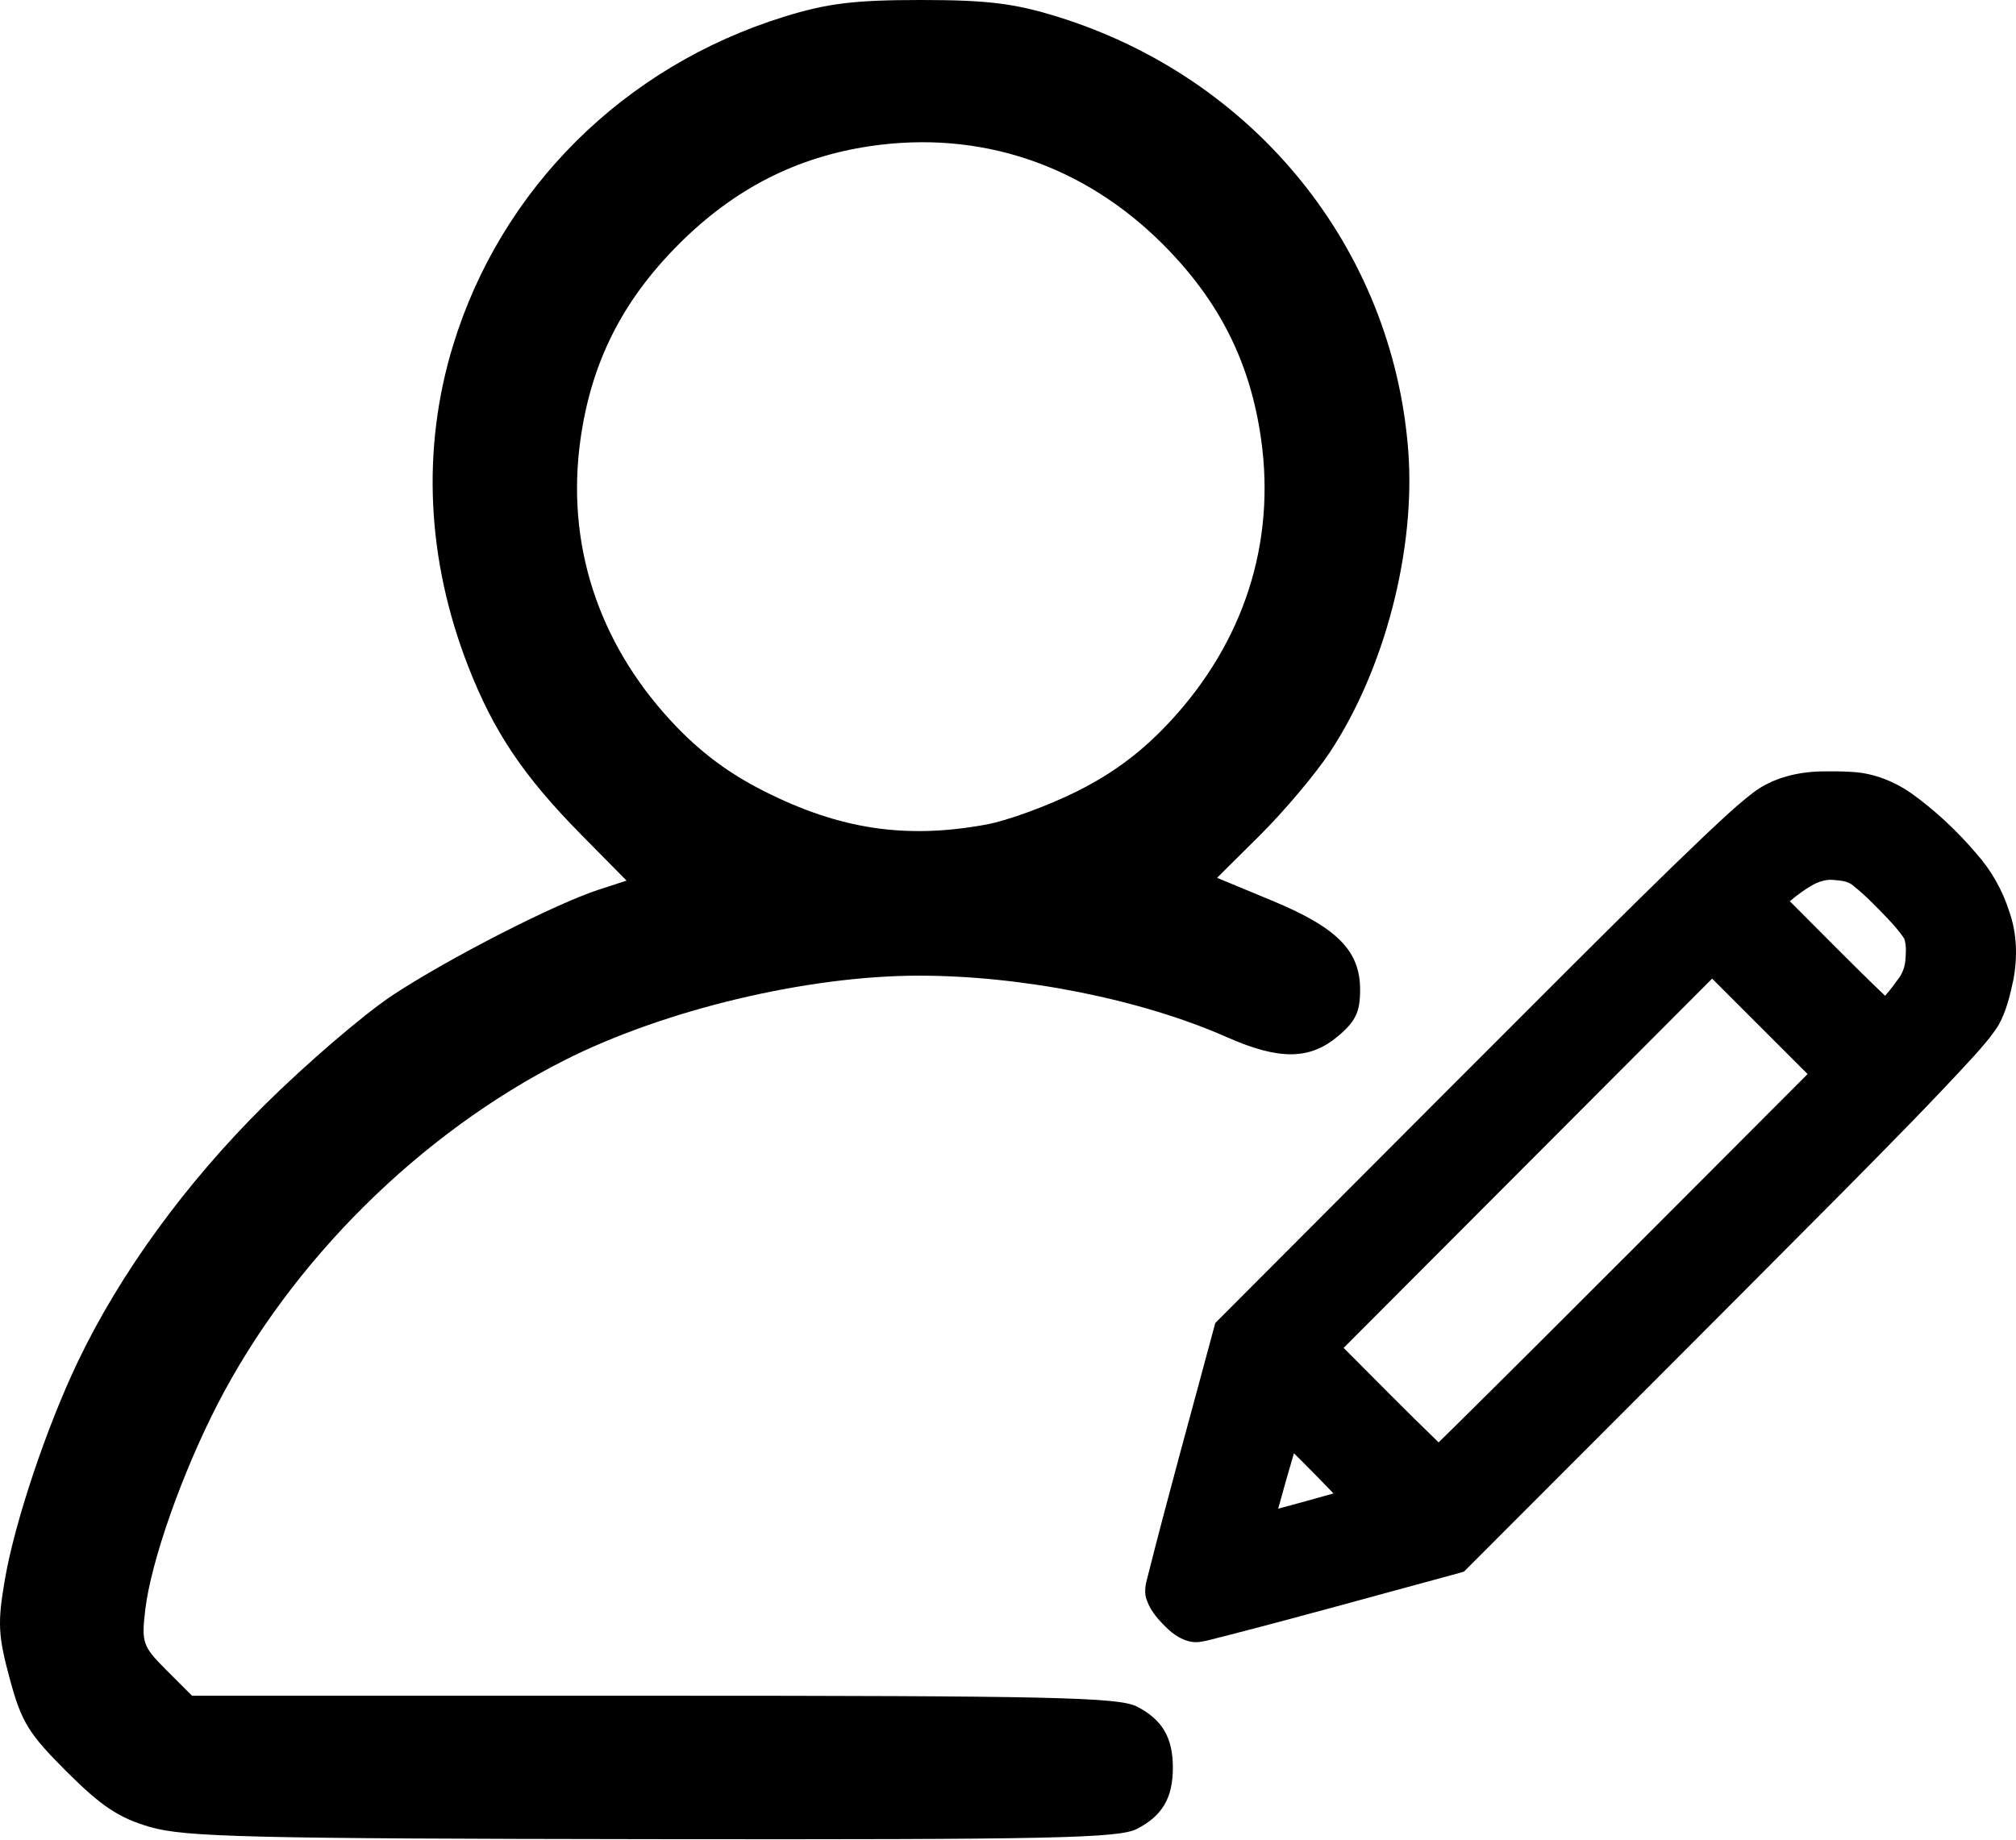
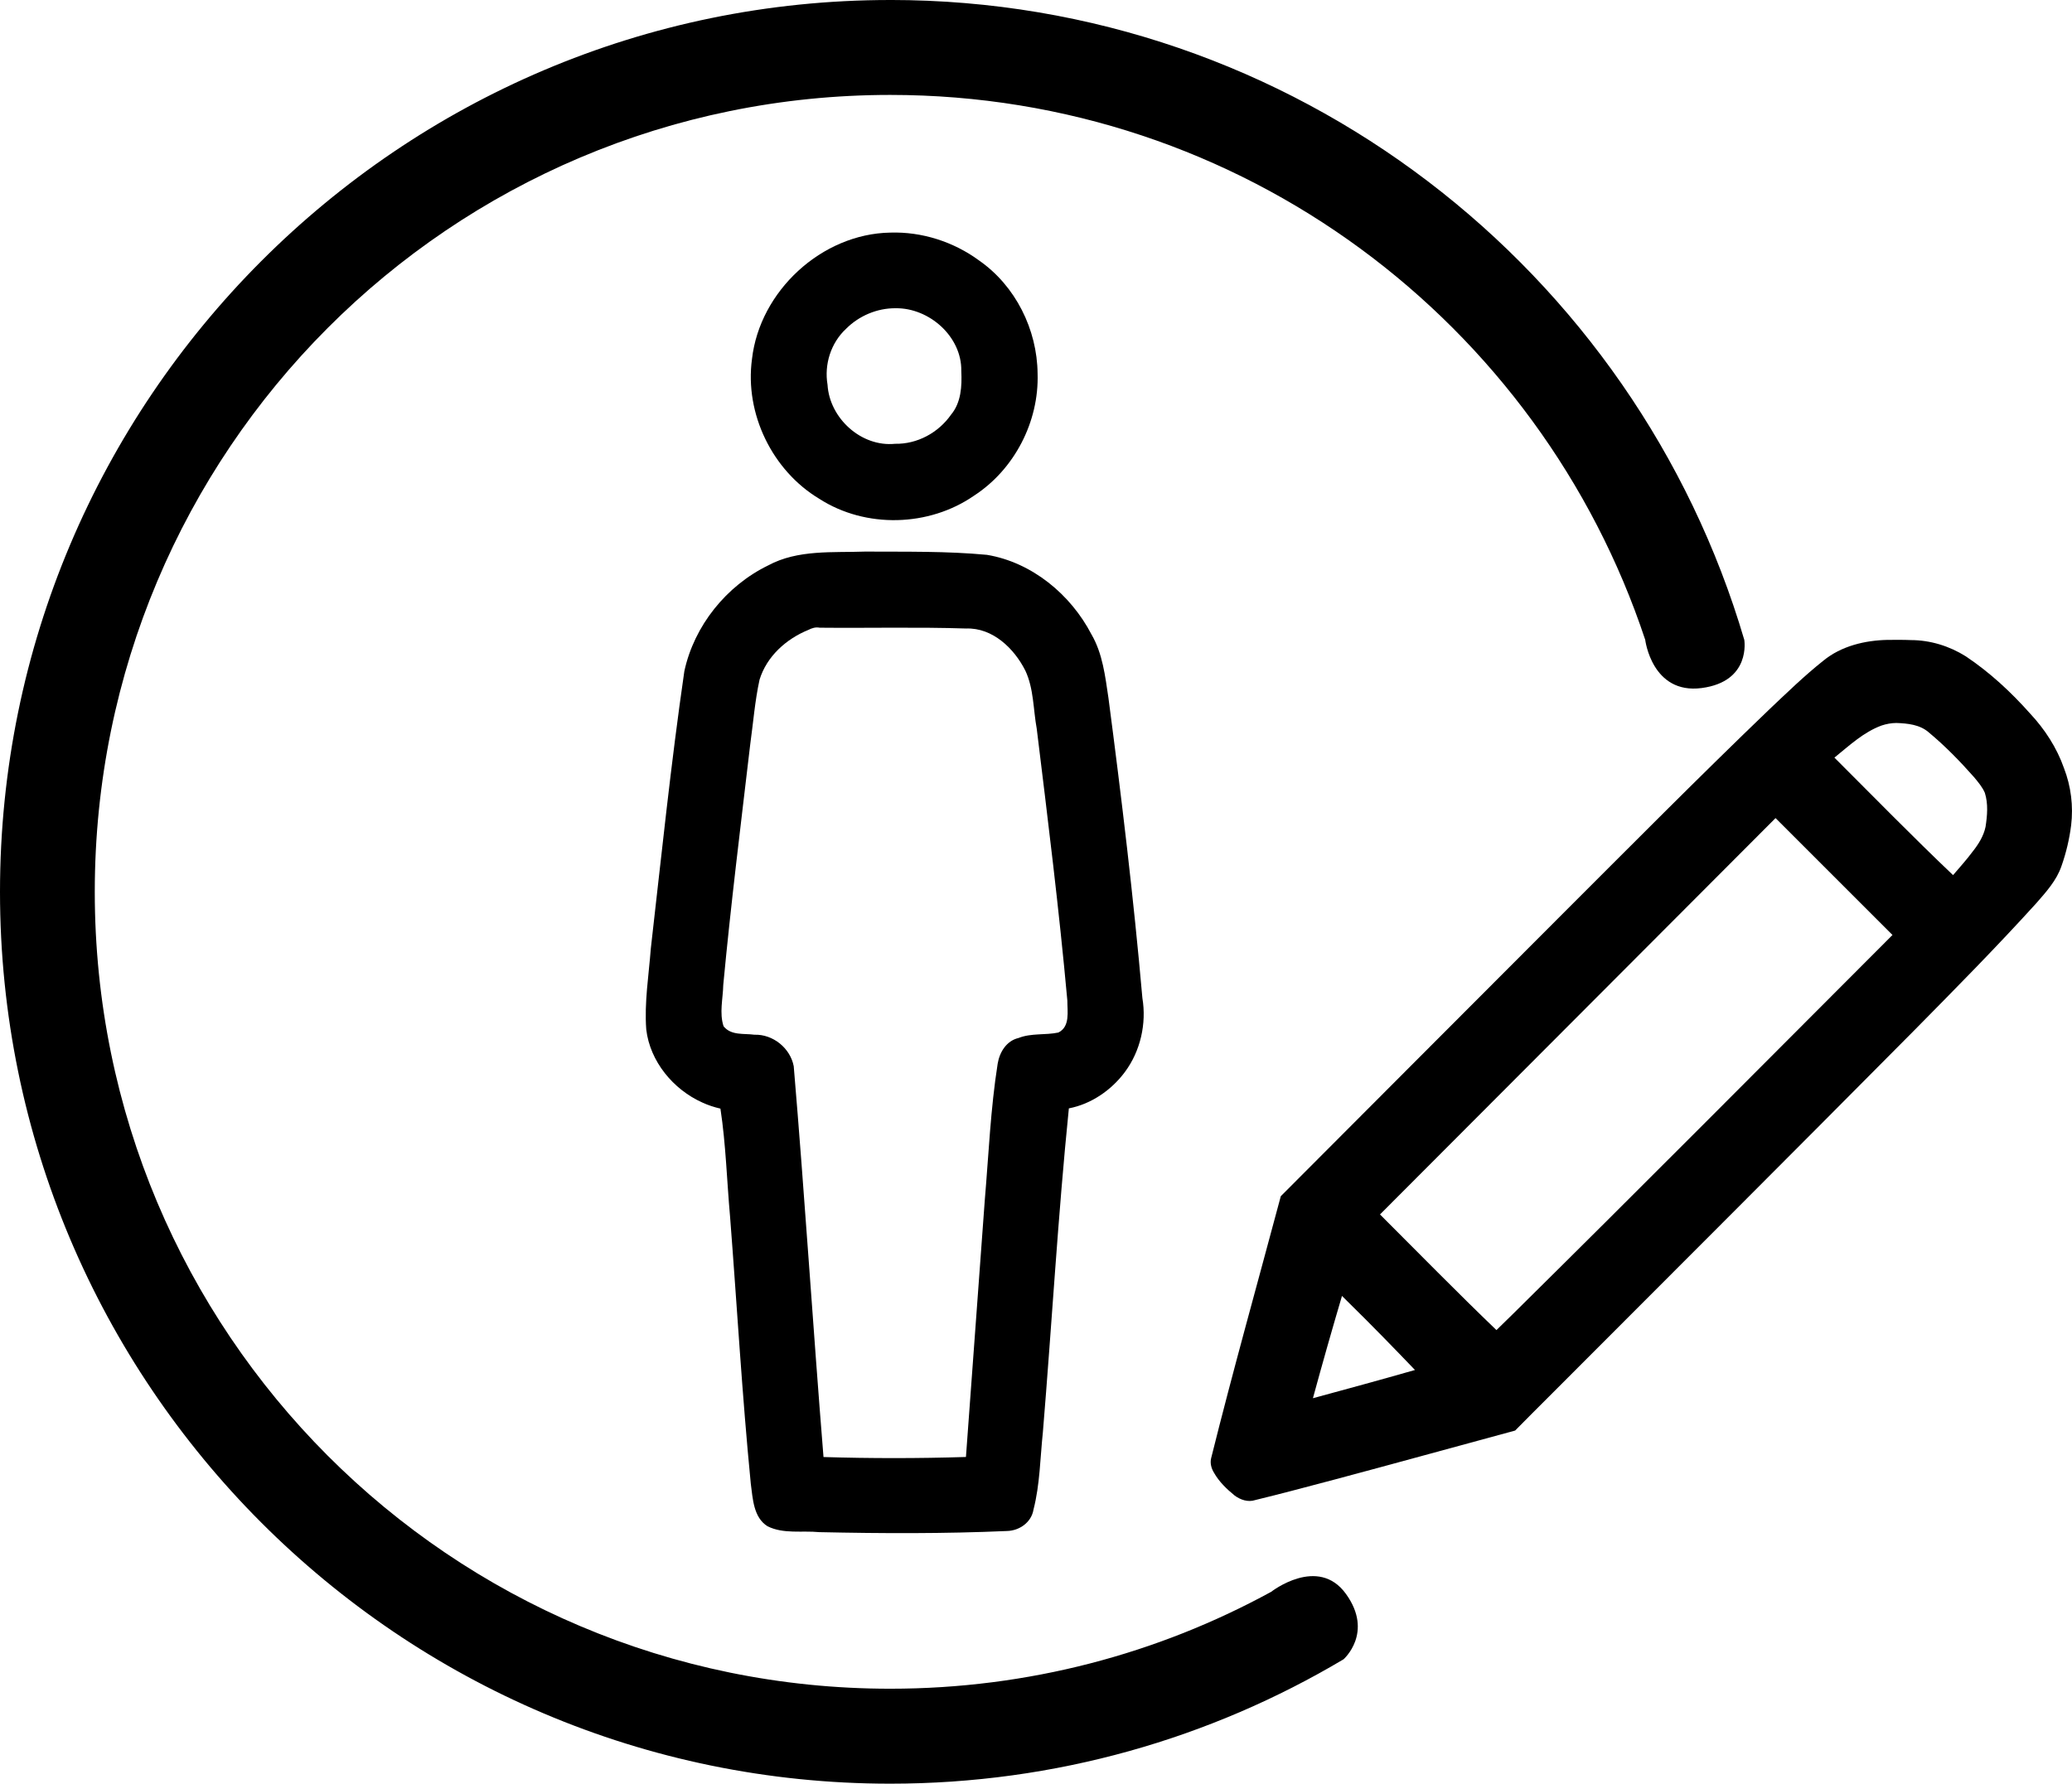
- <svg xmlns="http://www.w3.org/2000/svg" width="597.2" height="544.9" version="1.1" viewBox="0 0 597.2 544.9" xml:space="preserve">
-   <g transform="translate(-.38971 -26.693)">
+ <svg xmlns="http://www.w3.org/2000/svg" width="601.35" height="517.8" version="1.1" viewBox="0 0 601.35 517.8" xml:space="preserve">
+   <g transform="translate(-755.33 -21.717)">
    <g transform="translate(-2.0597e-4,26.142)">
-       <path d="m540.03 229.09c-7.15 0.129-14.507 1.9-20.283 6.277-5.134 3.945-9.801 8.451-14.524 12.868-13.351 12.717-26.413 25.736-39.481 38.744-27.074 27.023-54.063 54.13-81.087 81.206-8.088 8.109-16.175 16.219-24.264 24.327-6.776 25.334-13.854 50.587-20.254 76.02-0.535 2.028-0.818 4.24 0.02 6.231 1.227 3.443 3.825 6.161 6.436 8.621 2.514 2.28 5.852 4.111 9.351 3.595 2.311-0.336 4.534-1.088 6.809-1.598 22.55-5.774 44.963-12.062 67.434-18.133 1.291-0.388 2.655-0.651 3.903-1.115 37.514-37.572 75.082-75.085 112.5-112.76 12.921-13.074 25.869-26.131 38.299-39.676 2.678-2.99 5.376-6.008 7.513-9.415 2.324-4.135 3.407-8.813 4.404-13.409 1.269-6.71 1.09-13.785-1.207-20.26-2.023-6.401-5.415-12.358-9.9-17.356-5.663-6.632-12.079-12.643-19.17-17.725-5.16-3.567-11.222-5.963-17.524-6.285-2.985-0.216-5.98-0.182-8.97-0.158zm3.092 32.121c2.22 0.211 4.714 0.249 6.434 1.885 3.645 2.918 6.872 6.312 10.105 9.669 1.718 1.868 3.464 3.755 4.828 5.898 0.727 2.142 0.46 4.458 0.309 6.67-0.235 2.05-1.037 4.022-2.368 5.605-0.784 1.119-1.488 2.063-2.366 3.142-0.407 0.504-0.827 0.996-1.252 1.484-9.592-9.149-18.834-18.655-28.221-28.012 2.383-2 4.905-3.885 7.687-5.291 1.514-0.689 3.171-1.127 4.844-1.049zm-21.408 43.406c4.712 4.714 9.423 9.427 14.135 14.141-34.715 34.748-69.316 69.607-104.24 104.15-1.679 1.661-3.372 3.308-5.06 4.961-9.528-9.177-18.773-18.643-28.135-27.988 36.388-36.466 72.776-72.932 109.16-109.4 4.71 4.712 9.421 9.425 14.131 14.137zm-135.03 129.46c2.931 2.951 5.851 5.915 8.725 8.922-5.45 1.552-10.915 3.05-16.387 4.525 1.495-5.49 3.064-10.96 4.666-16.42 0.999 0.991 1.997 1.982 2.996 2.973z" stroke-width="1.297" />
-       <path d="m44.892 541.84c-9.271-2.702-14.455-6.136-24.701-16.361-11.383-11.36-13.451-14.734-16.922-27.608-3.446-12.781-3.631-16.547-1.444-29.302 2.925-17.058 12.281-45.024 21.582-64.513 12.491-26.173 31.922-52.897 55.351-76.128 12.467-12.362 29.575-27.028 38.017-32.59 16.588-10.929 47.94-26.97 61.067-31.243l8.15-2.653-13.207-13.38c-17.342-17.57-26.155-30.681-33.739-50.19-12.274-31.575-13.814-64.304-4.467-94.933 14.186-46.485 50.632-82.698 98.047-97.42 12.838-3.986 20.848-4.968 40.533-4.968s27.695 0.982 40.533 4.968c58.389 18.13 99.213 68.6 103.85 128.38 2.285 29.485-6.974 65.092-23.32 89.688-4.246 6.388-13.475 17.334-20.511 24.325l-12.792 12.711 16.254 6.739c19.379 8.034 26.122 14.859 26.122 26.436 0 6.565-1.324 9.339-6.564 13.748-8.369 7.042-17.431 7.123-32.879 0.291-25.329-11.202-60.526-18.235-91.257-18.235-33.085 0-75.471 10.121-105.03 25.081-42.747 21.631-80.829 59.394-102.71 101.85-10.532 20.435-19.736 46.588-21.431 60.902-1.16 9.795-0.785 10.864 6.308 17.956l7.542 7.542h136.85c117.89 0 137.72 0.446 143.08 3.222 7.516 3.887 10.624 9.184 10.624 18.111s-3.107 14.224-10.624 18.111c-5.378 2.781-24.995 3.199-143.4 3.05-119.2-0.15-138.71-0.62-148.91-3.592zm247.71-297.02c6.32-1.164 18.486-5.634 27.035-9.931 10.79-5.425 19.201-11.764 27.503-20.731 21.734-23.475 31.145-52.718 26.84-83.398-3.21-22.875-12.41-41.141-29.156-57.887-23.589-23.589-54.21-33.842-86.68-29.023-21.91 3.252-40.299 12.673-56.648 29.023-16.746 16.746-25.946 35.012-29.156 57.887-4.305 30.68 5.106 59.922 26.84 83.398 8.265 8.927 16.76 15.342 27.503 20.768 22.494 11.361 42.04 14.295 65.919 9.895z" stroke-width="2.133" />
+       <path d="m1303.2 181.33c-6.621 0.129-13.496 1.773-18.703 6.051-5.456 4.335-10.514 9.254-15.537 14-20.708 19.883-40.901 40.292-61.214 60.575-26.916 26.936-53.796 53.908-80.692 80.865-6.771 25.336-13.866 50.589-20.215 76.036-0.36 1.469 0.05 2.983 0.826 4.246 1.48 2.616 3.689 4.744 6.003 6.621 1.68 1.244 3.9 2.004 5.959 1.309 7.692-1.865 15.336-3.929 22.99-5.944 17.504-4.659 34.956-9.511 52.443-14.233 3.263-3.348 6.609-6.622 9.902-9.944 35.292-35.343 70.632-70.638 105.8-106.1 12.029-12.194 24.081-24.378 35.583-37.075 2.831-3.246 5.837-6.549 7.261-10.697 1.357-3.832 2.308-7.817 2.818-11.85 0.685-5.611-0.034-11.373-2.077-16.644-2.078-5.918-5.559-11.276-9.833-15.843-5.542-6.238-11.723-11.965-18.67-16.608-4.74-2.978-10.286-4.694-15.898-4.707-2.247-0.095-4.497-0.068-6.745-0.054zm2.492 24.119c3.254 0.118 6.792 0.46 9.362 2.683 4.771 3.957 9.107 8.418 13.208 13.057 1.167 1.416 2.404 2.849 3.127 4.547 1.006 3.187 0.699 6.606 0.203 9.854-0.561 2.691-2.057 5.058-3.741 7.185-1.766 2.386-3.764 4.587-5.693 6.84-11.709-11.133-22.998-22.693-34.428-34.109 4.282-3.453 8.412-7.386 13.666-9.312 1.383-0.462 2.836-0.734 4.295-0.745zm-33.629 29.029c10.839 10.839 21.677 21.678 32.516 32.518-36.657 36.691-73.188 73.508-110.09 109.95-1.616 1.582-3.233 3.164-4.849 4.746-11.45-11.004-22.567-22.346-33.797-33.572 38.267-38.354 76.537-76.706 114.8-115.06 0.472 0.472 0.944 0.944 1.416 1.416zm-124.87 139.66c6.38 6.266 12.614 12.677 18.801 19.133-9.847 2.828-19.734 5.509-29.619 8.199 2.706-9.929 5.516-19.828 8.434-29.697 0.795 0.788 1.59 1.577 2.385 2.365z" />
    </g>
  </g>
+   <path d="m258.37 67.522c-19.893 0.348-37.886 16.97-40.127 36.731-2.145 15.835 5.903 32.383 19.576 40.569 13.423 8.622 31.811 8.126 44.886-0.943 11.706-7.604 18.871-21.466 18.432-35.422-0.118-12.817-6.413-25.484-16.977-32.837-7.396-5.436-16.607-8.397-25.79-8.097zm1.584 21.958c9.718-0.126 19.215 8.21 19.041 18.223 0.201 4.403-0.029 9.138-2.981 12.681-3.674 5.236-9.798 8.573-16.229 8.446-9.814 0.992-19.025-7.398-19.612-17.139-1.004-5.9 0.962-12.118 5.347-16.217 3.776-3.801 9.069-6.049 14.433-5.994zm-8.794 70.639c-9.394 0.35-19.593-0.655-28.244 4.032-12.102 5.893-21.458 17.496-24.302 30.702-3.886 26.729-6.649 53.62-9.724 80.451-0.595 7.829-1.917 15.69-1.329 23.55 1.09 9.277 7.83 17.402 16.222 21.179 1.697 0.783 3.484 1.377 5.305 1.791 1.595 10.445 1.866 21.043 2.813 31.559 2 25.766 3.473 51.583 5.997 77.303 0.587 4.316 0.746 9.788 4.841 12.365 4.637 2.332 10.059 1.226 15.049 1.72 18.148 0.391 36.323 0.469 54.459-0.332 3.617-0.084 7.087-2.499 7.7-6.21 1.884-7.327 1.931-14.984 2.726-22.479 2.596-31.325 4.371-62.725 7.539-93.997 6.476-1.241 12.355-5.291 16.262-10.558 4.527-6.078 6.313-14.072 5.081-21.441-2.557-29.144-6.057-58.205-9.863-87.209-0.947-6.288-1.664-12.78-4.919-18.383-6.037-11.611-17.289-20.922-30.337-23.097-11.72-1.101-23.515-0.877-35.274-0.943zm-13.333 22.098c14.196 0.143 28.404-0.224 42.592 0.234 7.663-0.262 13.913 5.764 17.161 12.224 2.466 5.246 2.277 11.247 3.308 16.864 3.218 26.272 6.497 52.547 8.883 78.909-0.015 3.175 0.861 7.586-2.611 9.289-3.767 0.803-7.866 0.116-11.563 1.587-3.484 0.814-5.485 4.092-6.043 7.434-2.071 13.091-2.613 26.377-3.738 39.575-1.81 24.875-3.658 49.746-5.473 74.619-13.774 0.429-27.578 0.431-41.34 0.015-3.062-37.803-5.445-75.662-8.641-113.45-1.012-5.284-6.04-9.326-11.415-9.145-3.043-0.426-6.745 0.3-8.948-2.455-1.272-3.846-0.173-8.019-0.091-11.981 2.186-23.242 5.098-46.602 7.831-69.876 0.87-6.24 1.349-12.55 2.699-18.739 2.082-6.792 7.752-11.857 14.186-14.471 0.979-0.509 2.098-0.861 3.207-0.644z" stroke-width="3.396" />
+   <path d="m258.37 0c-142.53-2e-5 -258.37 116.08-258.37 258.9 3e-5 142.82 115.84 258.89 258.37 258.89 48.019 0 93.011-13.175 131.56-36.107 0 0 8.826-7.712 0.707-18.975s-21.721-0.609-21.721-0.609c-32.816 17.935-70.478 28.125-110.54 28.125-127.66 4e-5 -230.87-103.4-230.87-231.33 5e-5 -127.93 103.2-231.34 230.87-231.34 102.14 0 188.61 66.196 219.11 158.18 0 0 1.931 15.896 16.375 14 14.444-1.896 12.375-14 12.375-14-31.56-107.27-130.68-185.74-247.86-185.74z" />
</svg>
